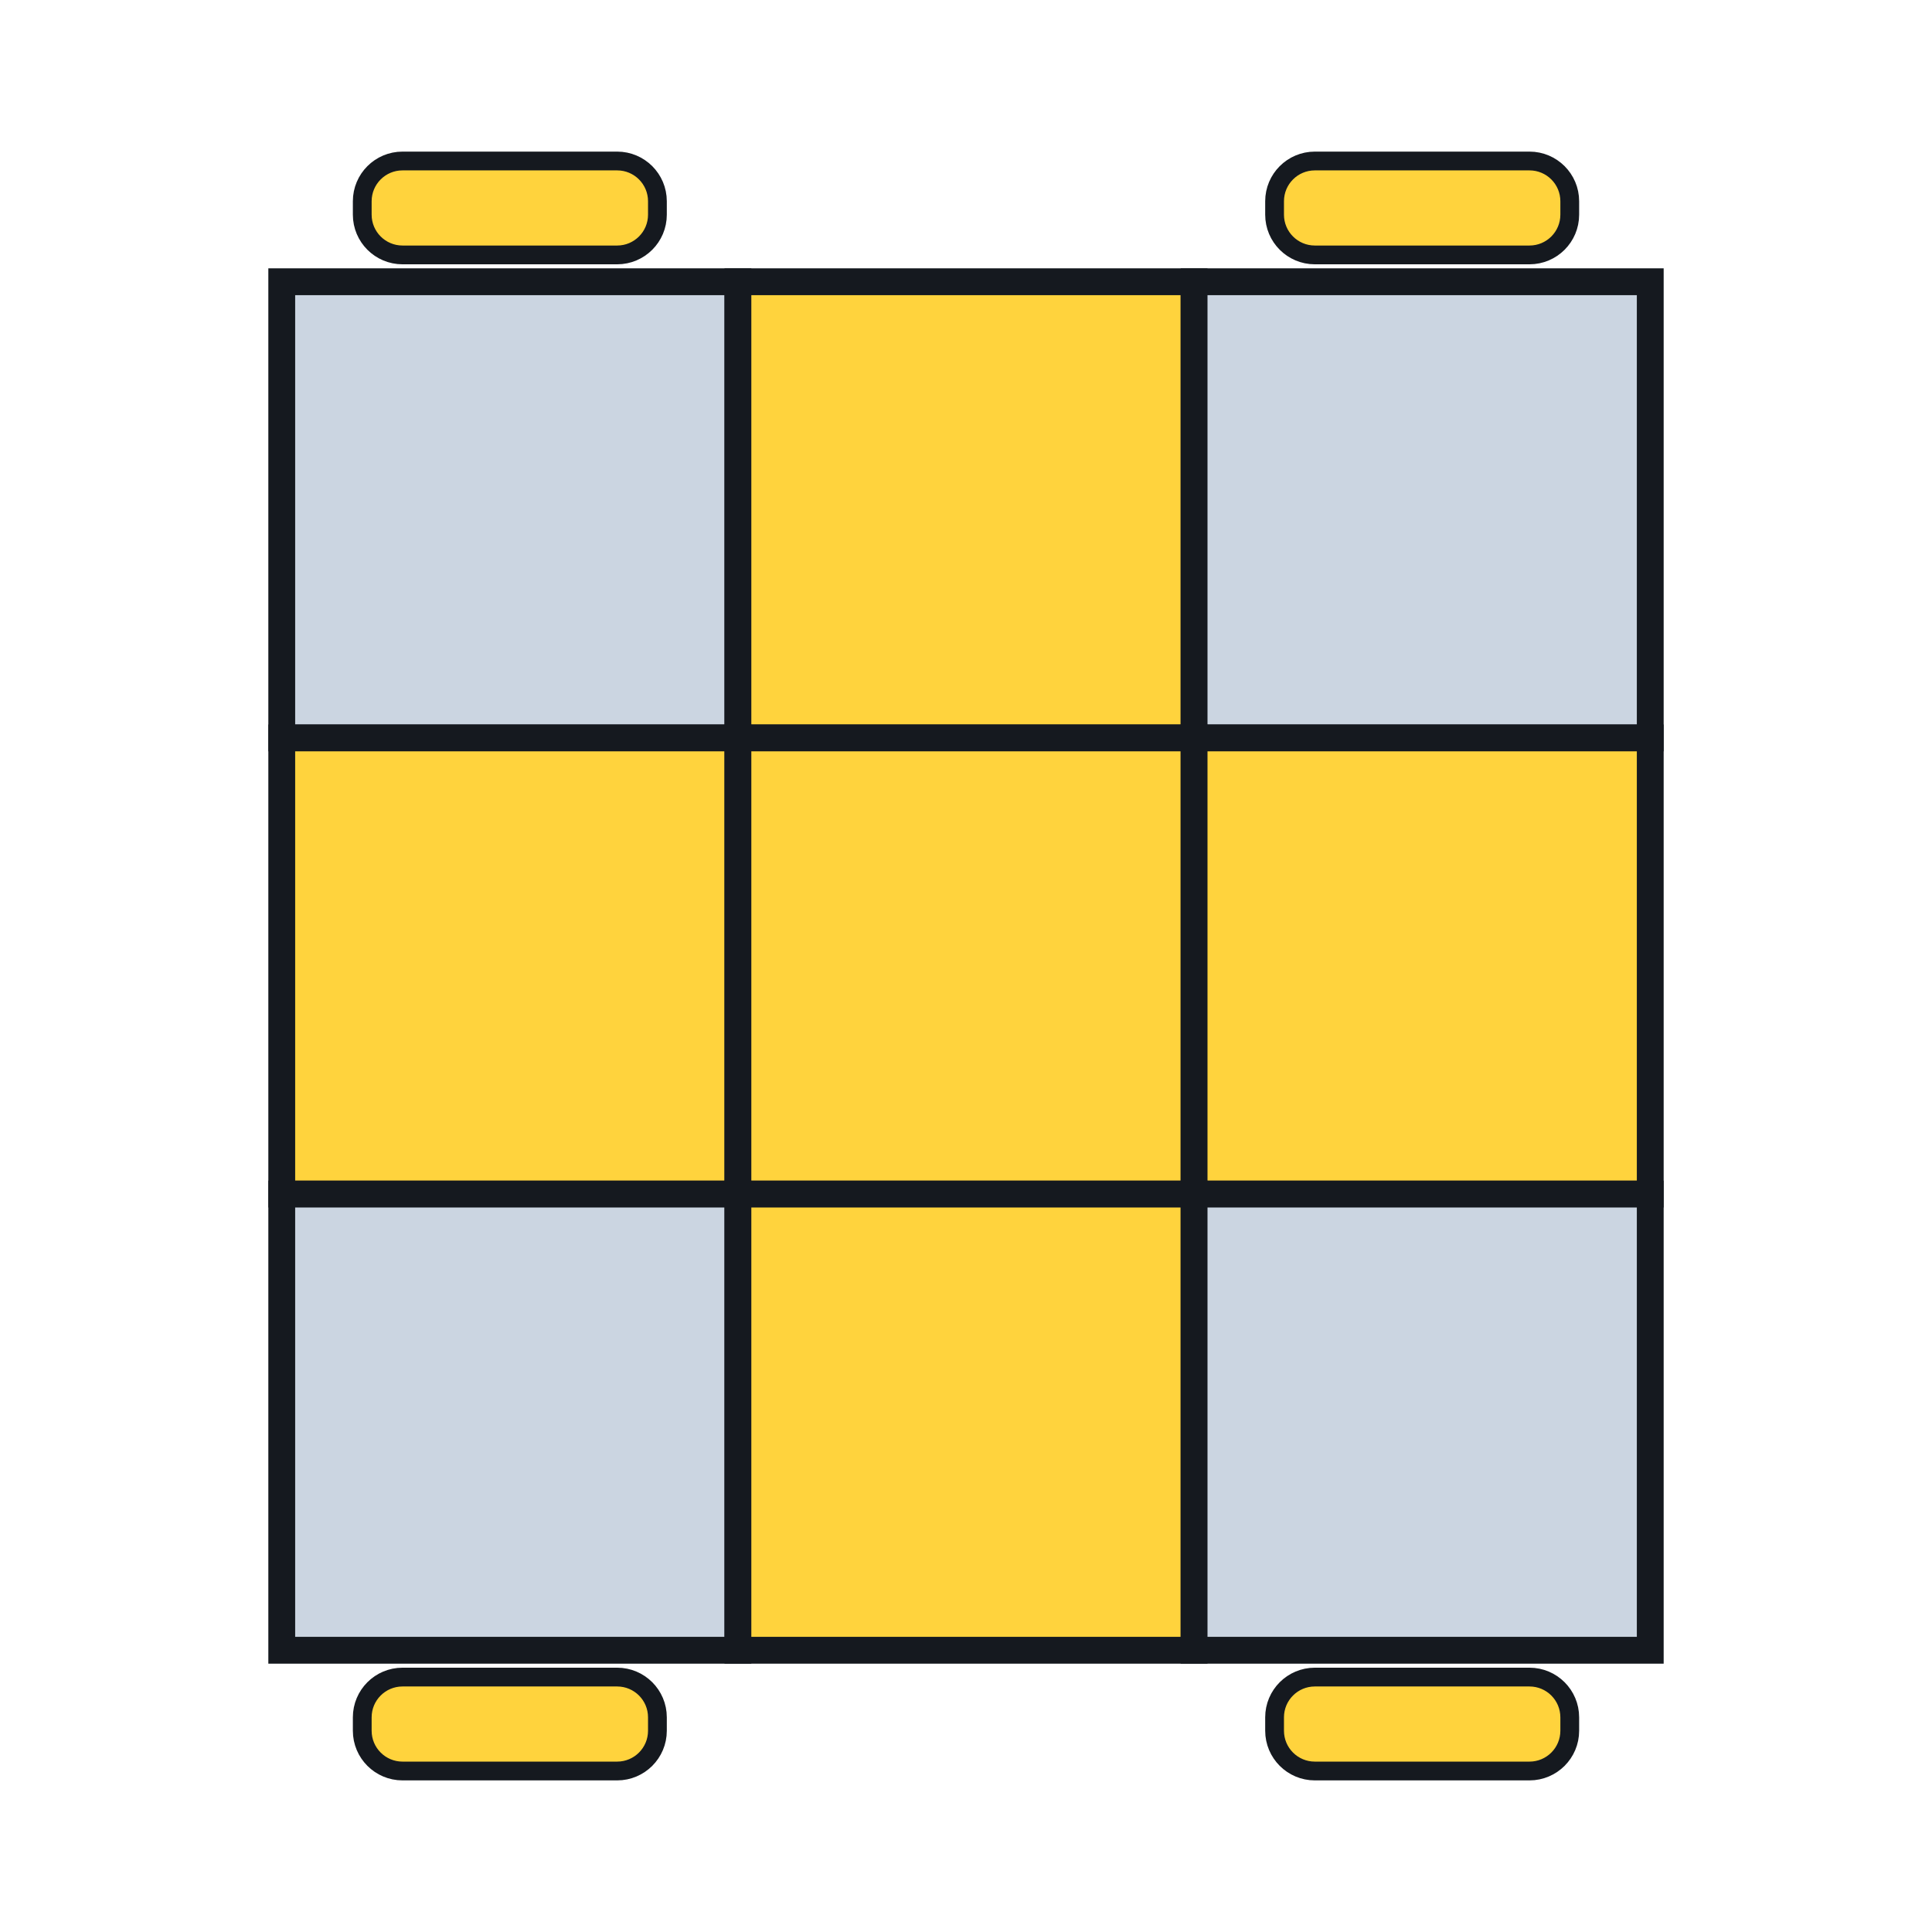
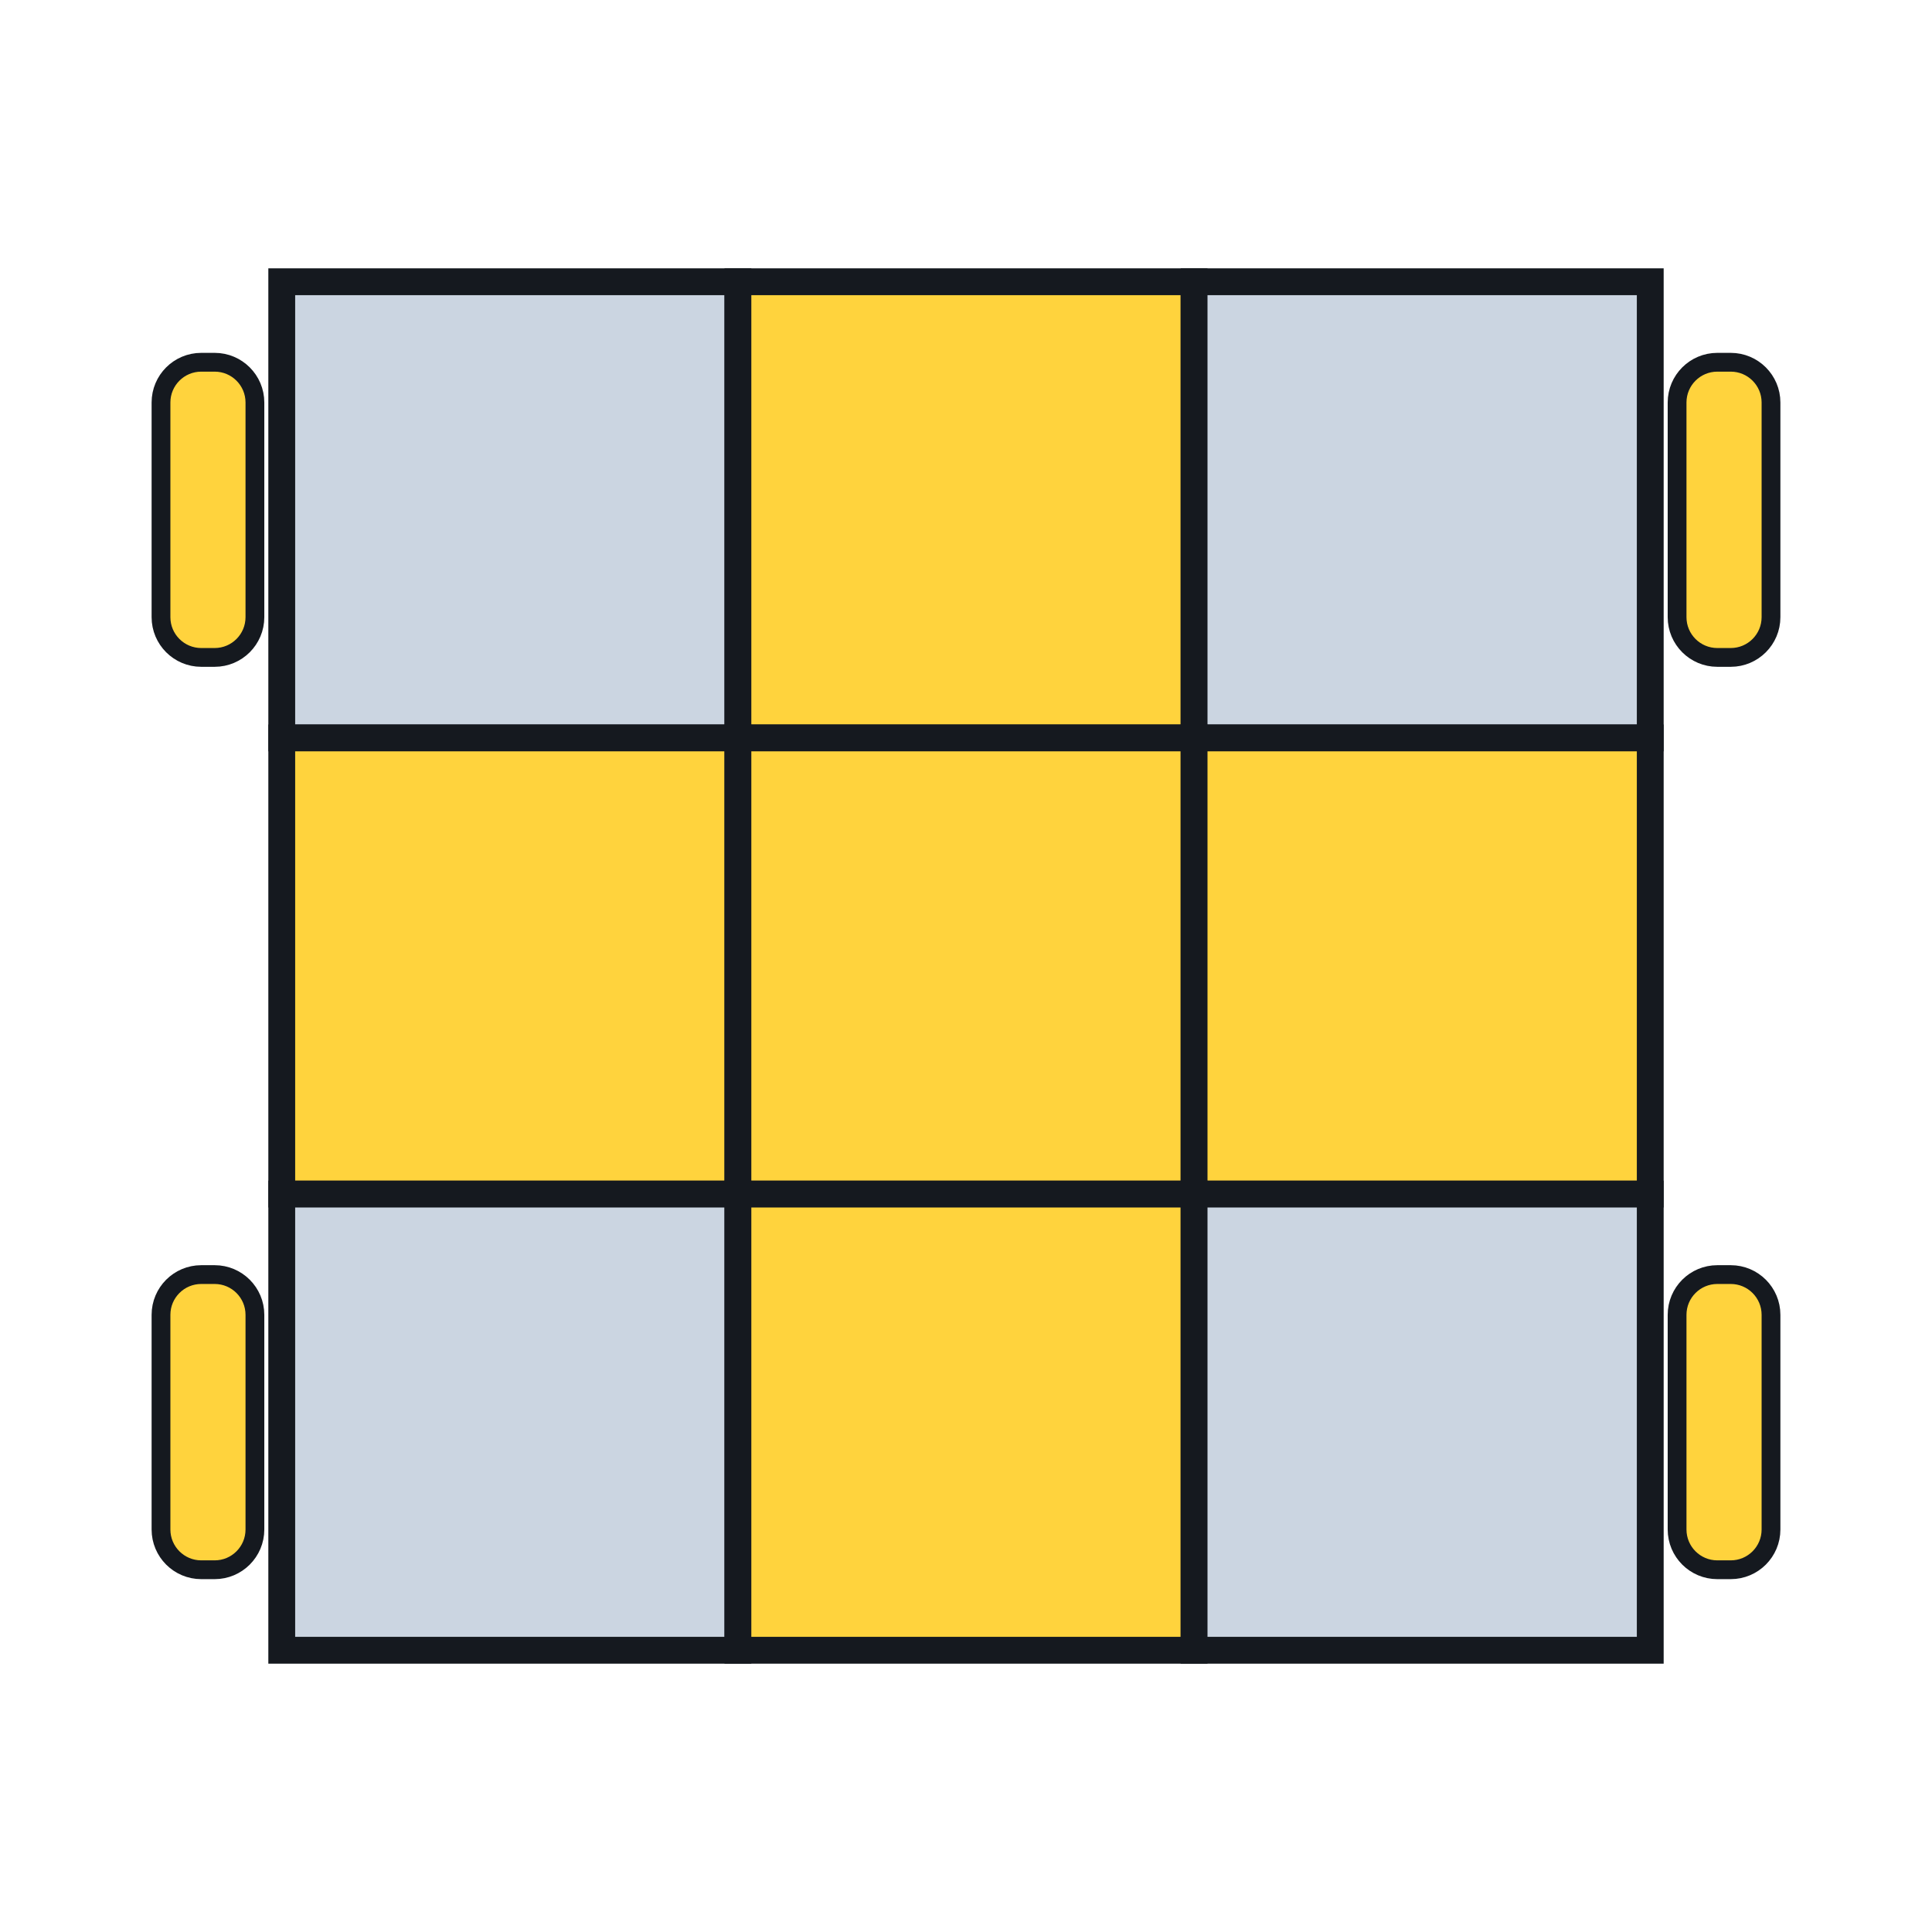
<svg xmlns="http://www.w3.org/2000/svg" viewBox="0 0 144 144" role="img" aria-labelledby="title">
  <rect width="144" height="144" fill="white" />
  <rect x="21" y="21" width="34" height="34" fill="#cbd5e1" stroke="#15191f" stroke-width="2" />
  <rect x="55" y="21" width="34" height="34" fill="#ffd33d" stroke="#15191f" stroke-width="2" />
  <rect x="89" y="21" width="34" height="34" fill="#cbd5e1" stroke="#15191f" stroke-width="2" />
  <rect x="21" y="55" width="34" height="34" fill="#ffd33d" stroke="#15191f" stroke-width="2" />
  <rect x="55" y="55" width="34" height="34" fill="#ffd33d" stroke="#15191f" stroke-width="2" />
  <rect x="89" y="55" width="34" height="34" fill="#ffd33d" stroke="#15191f" stroke-width="2" />
  <rect x="21" y="89" width="34" height="34" fill="#cbd5e1" stroke="#15191f" stroke-width="2" />
  <rect x="55" y="89" width="34" height="34" fill="#ffd33d" stroke="#15191f" stroke-width="2" />
  <rect x="89" y="89" width="34" height="34" fill="#cbd5e1" stroke="#15191f" stroke-width="2" />
-   <rect x="27" y="12" width="22" height="7" rx="3" fill="#ffd33d" stroke="#15191f" stroke-width="1.4" />
-   <rect x="95" y="12" width="22" height="7" rx="3" fill="#ffd33d" stroke="#15191f" stroke-width="1.4" />
-   <rect x="95" y="125" width="22" height="7" rx="3" fill="#ffd33d" stroke="#15191f" stroke-width="1.4" />
-   <rect x="27" y="125" width="22" height="7" rx="3" fill="#ffd33d" stroke="#15191f" stroke-width="1.4" />
+   <rect x="12" y="27" width="7" height="22" rx="3" fill="#ffd33d" stroke="#15191f" stroke-width="1.4" />
+   <rect x="125" y="27" width="7" height="22" rx="3" fill="#ffd33d" stroke="#15191f" stroke-width="1.4" />
+   <rect x="125" y="95" width="7" height="22" rx="3" fill="#ffd33d" stroke="#15191f" stroke-width="1.4" />
+   <rect x="12" y="95" width="7" height="22" rx="3" fill="#ffd33d" stroke="#15191f" stroke-width="1.4" />
</svg>
